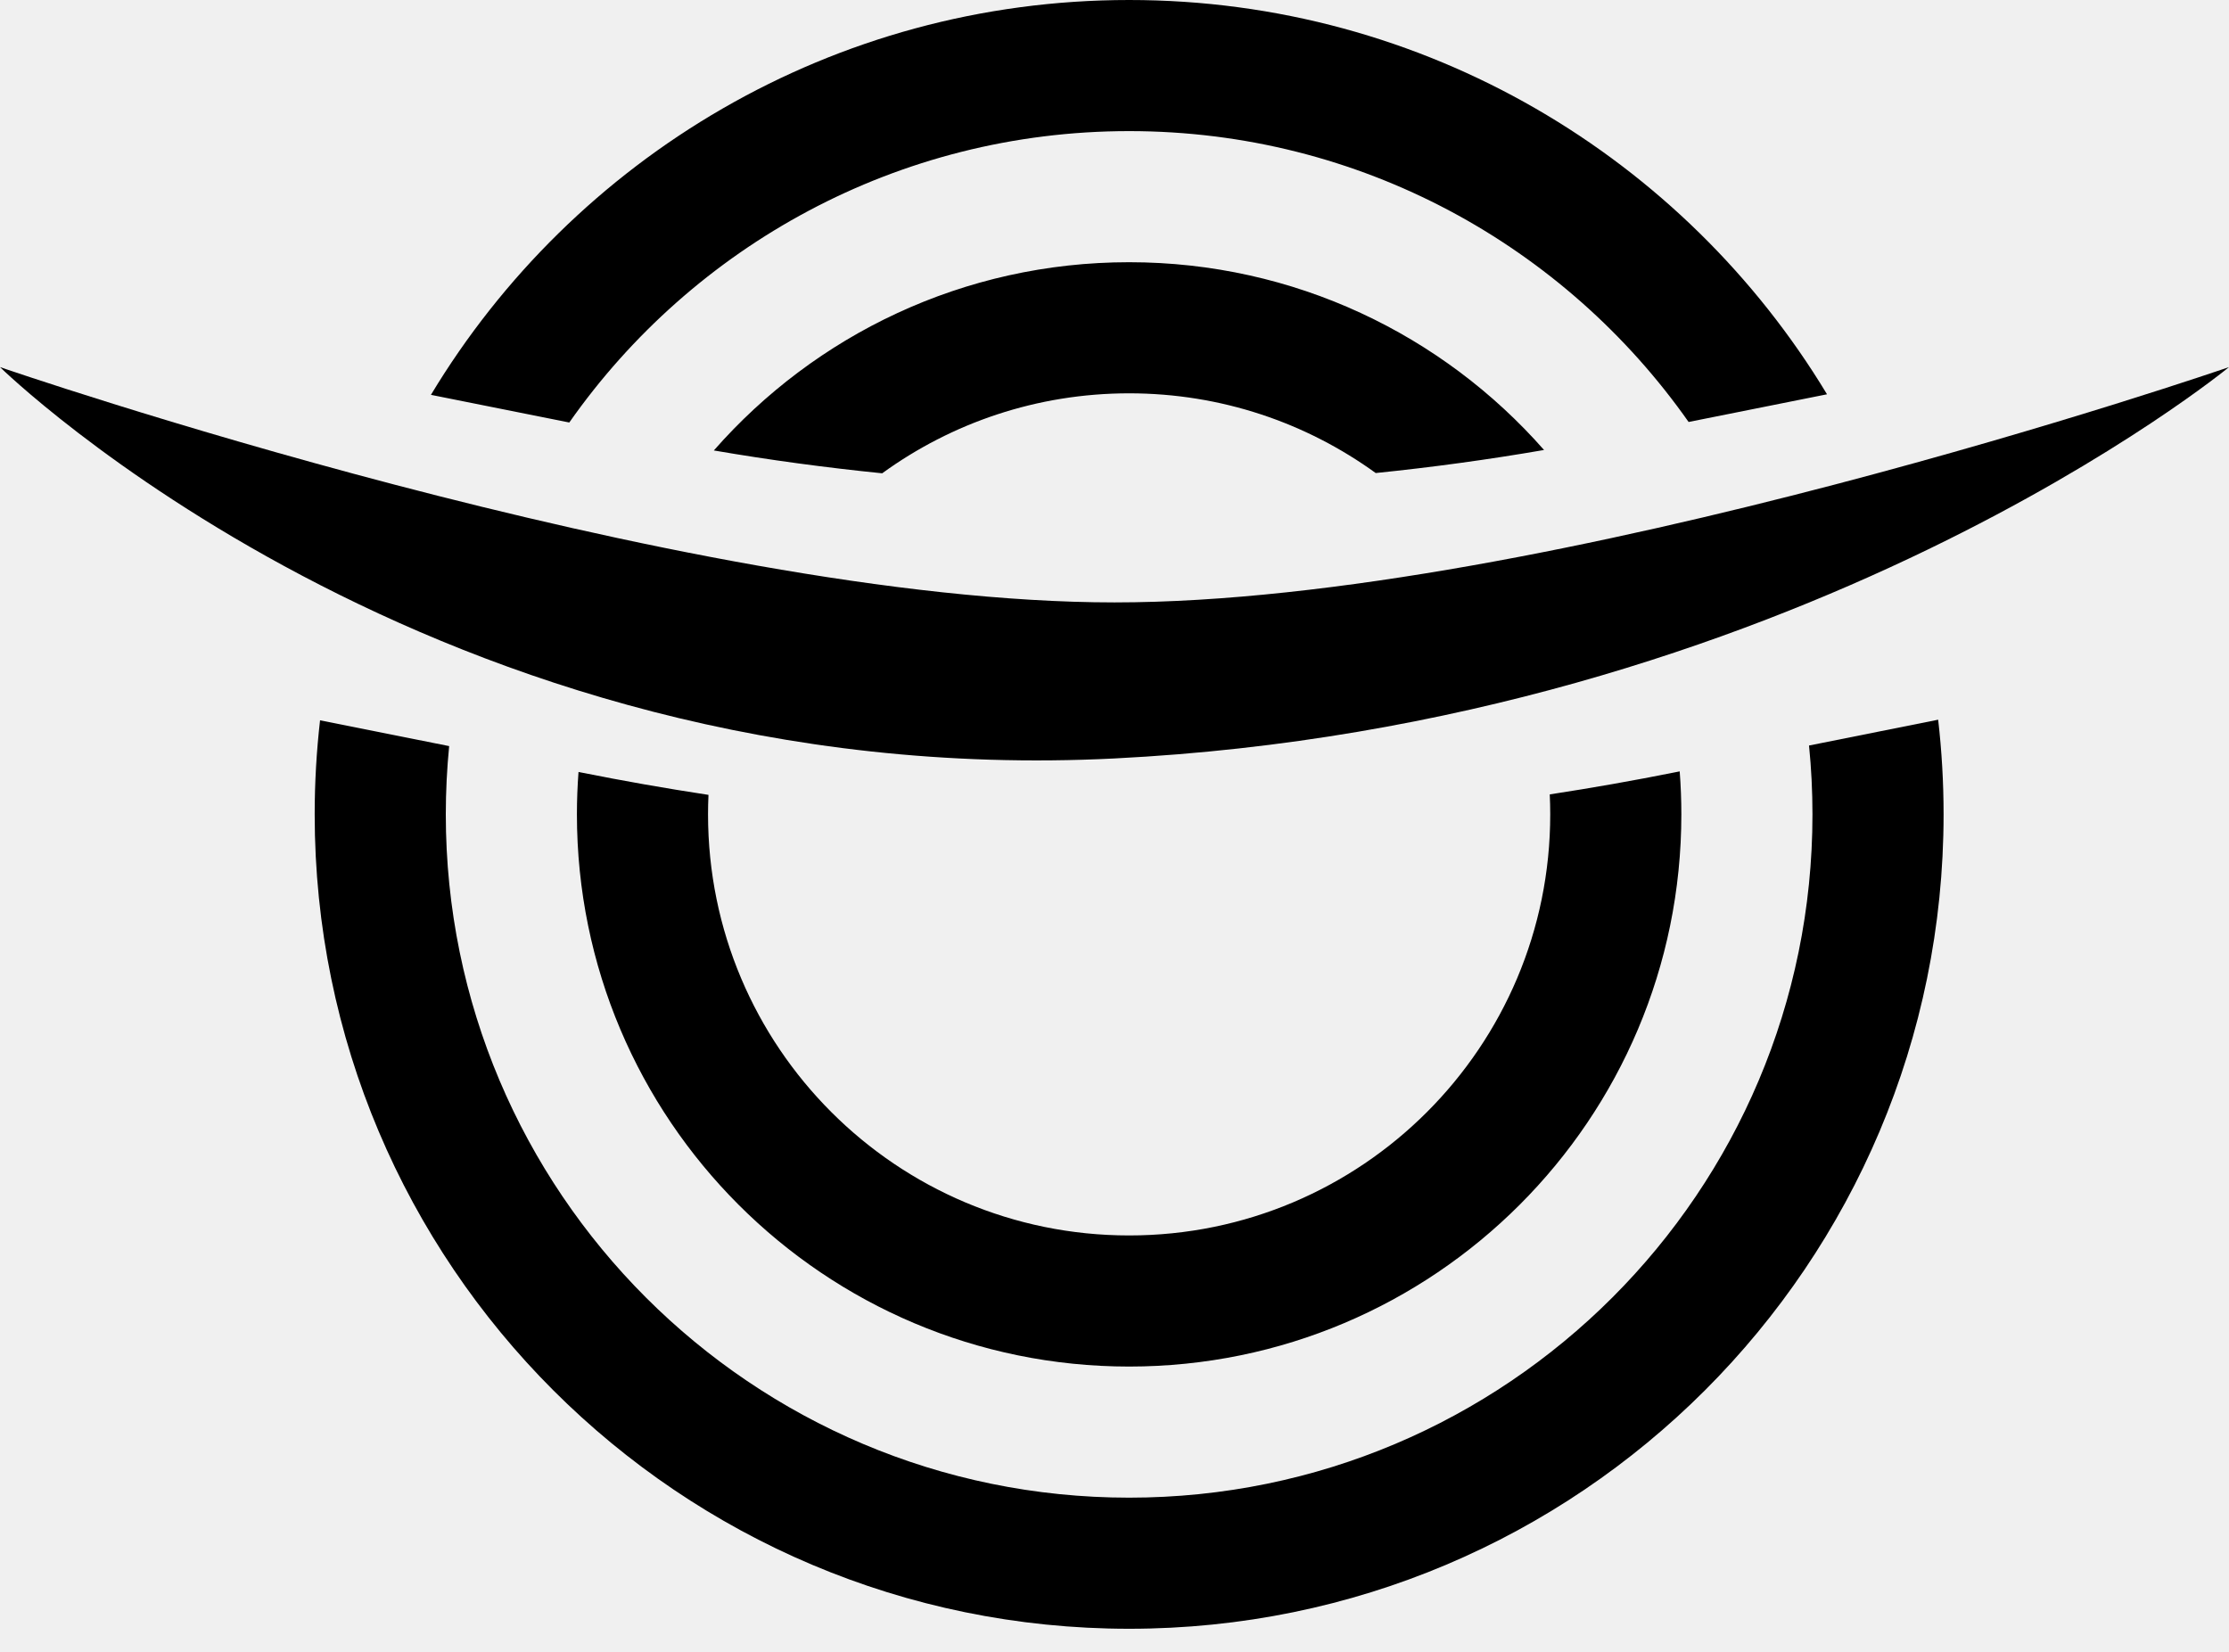
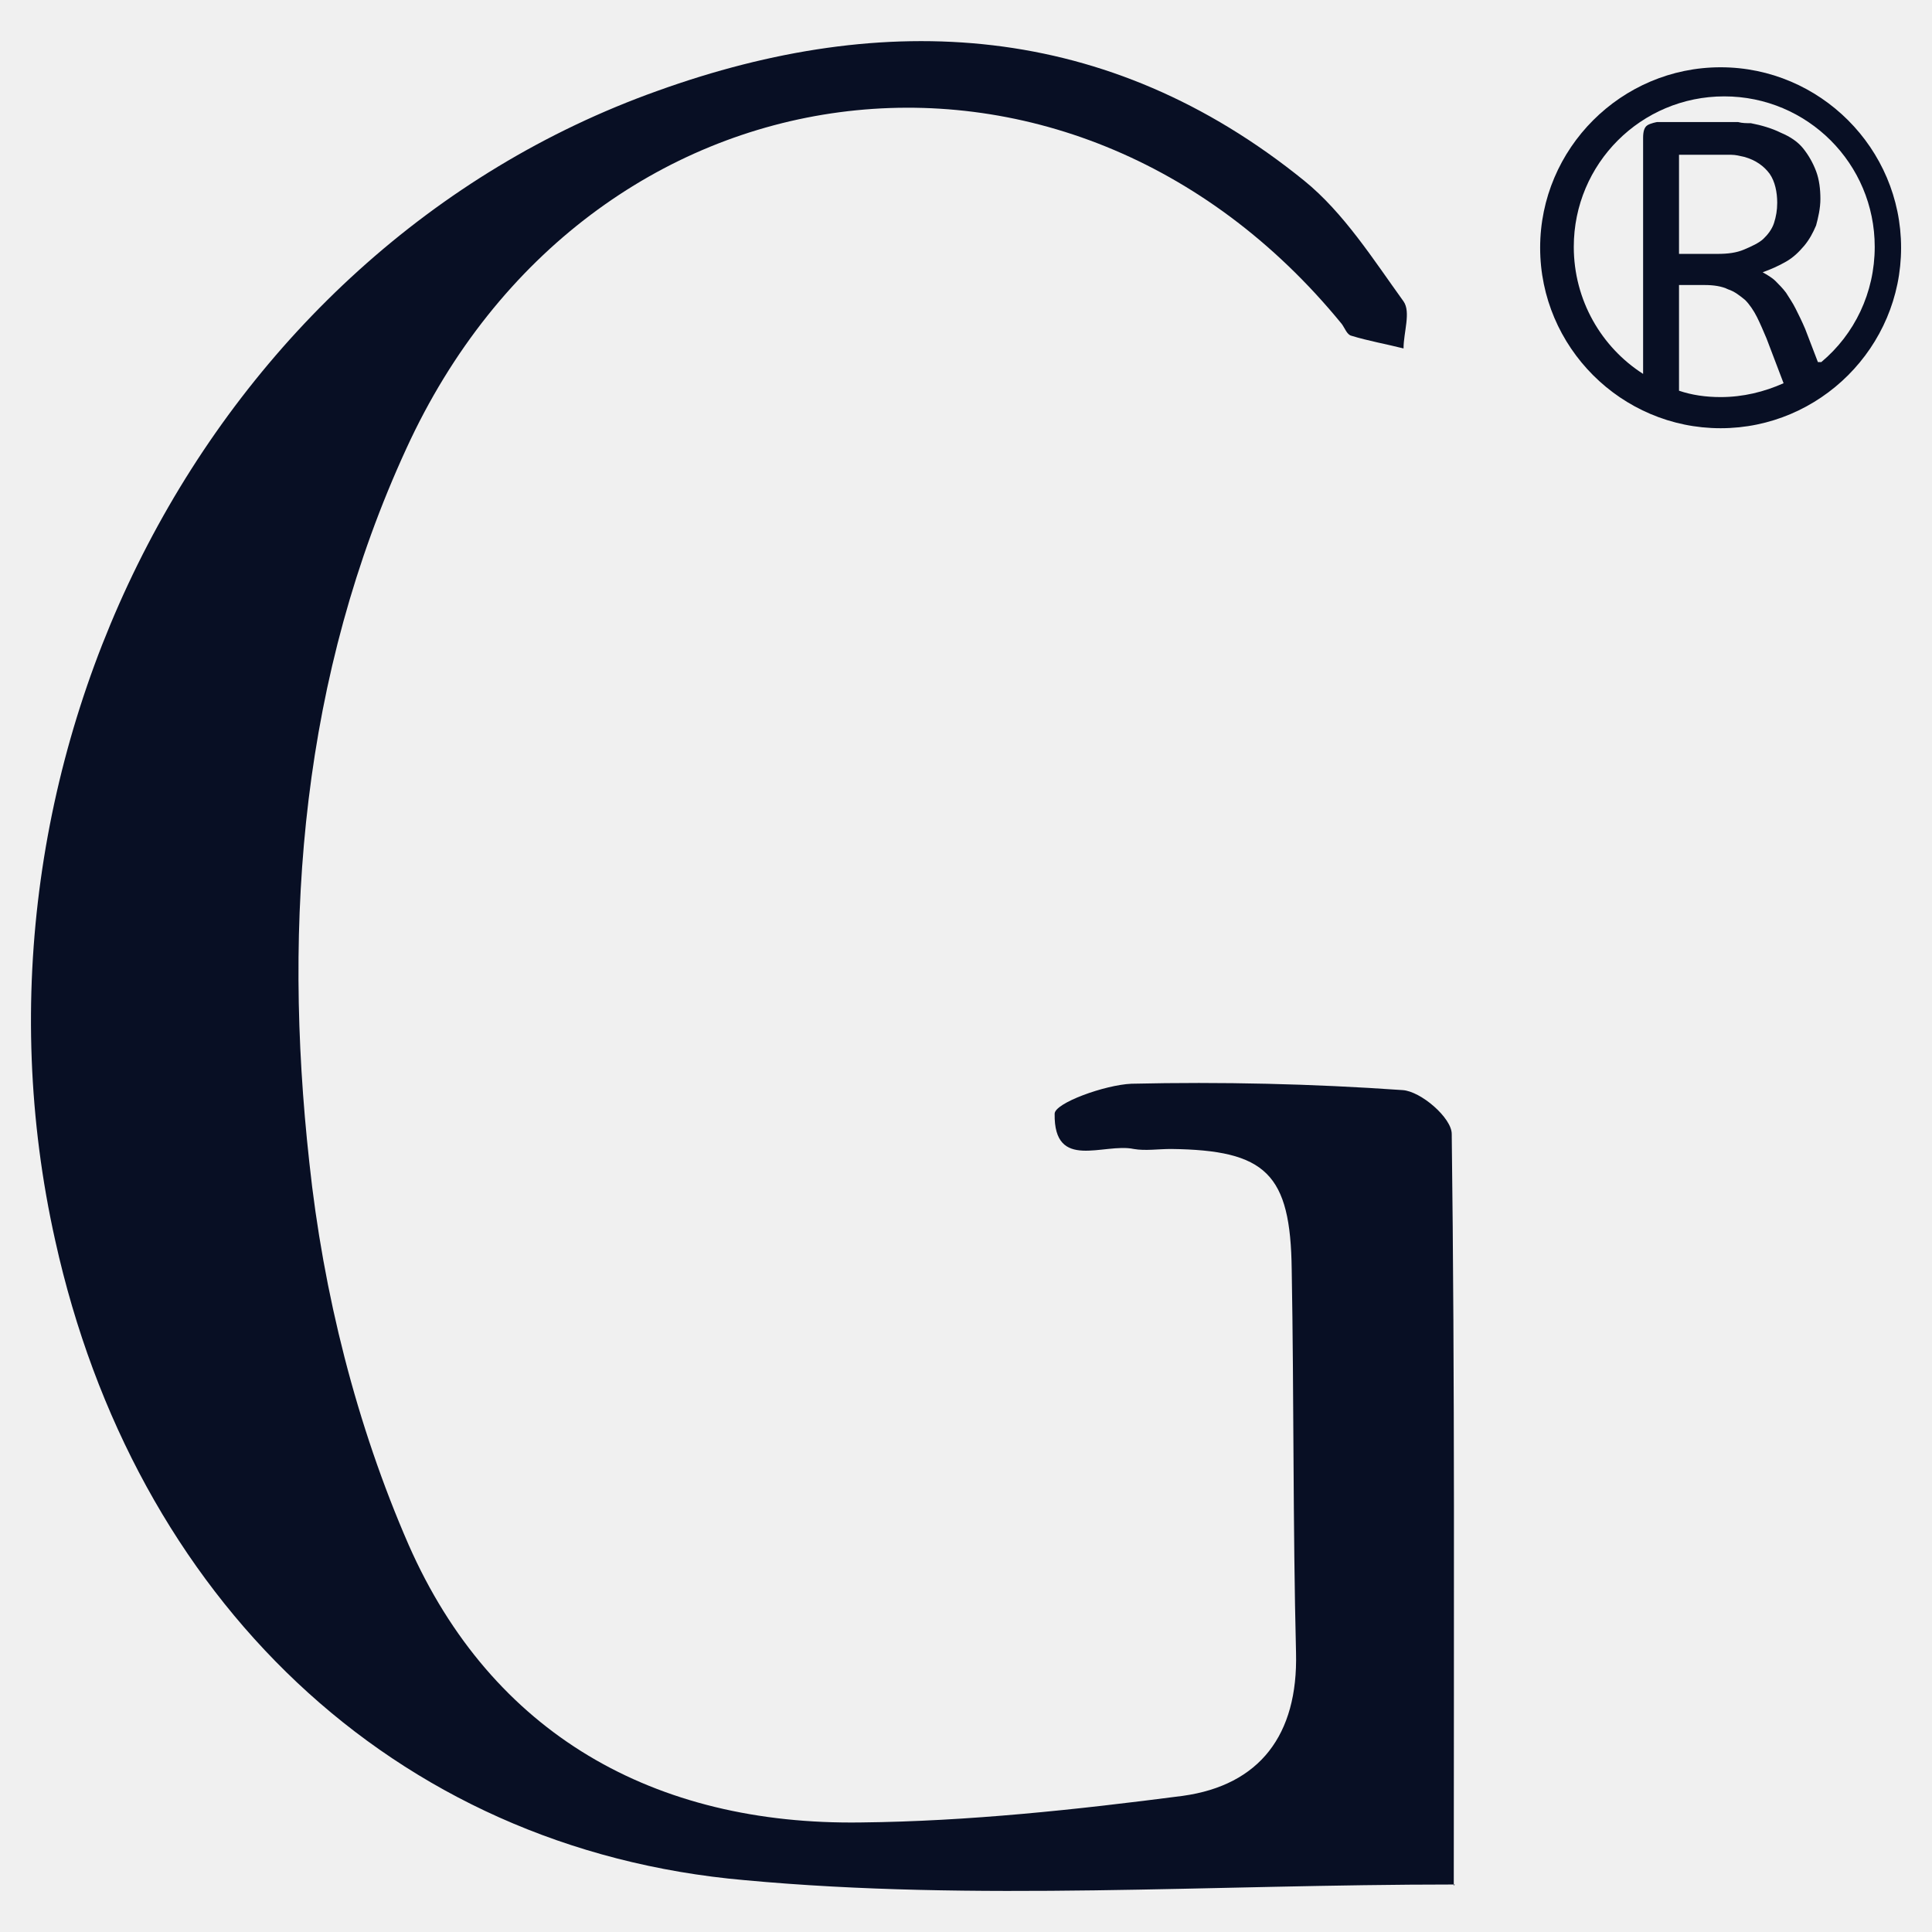
- <svg xmlns="http://www.w3.org/2000/svg" width="85" height="63" viewBox="0 0 85 63" fill="none">
-   <path fill-rule="evenodd" clip-rule="evenodd" d="M27.017 30.314C27.006 30.56 27 30.808 27 31.058C27 39.927 34.189 47.116 43.058 47.116C51.927 47.116 59.116 39.927 59.116 31.058C59.116 30.803 59.11 30.549 59.098 30.296C60.699 30.051 62.295 29.77 63.886 29.451L64.053 29.418C64.095 29.959 64.116 30.506 64.116 31.058C64.116 42.688 54.688 52.116 43.058 52.116C31.428 52.116 22 42.688 22 31.058C22 30.514 22.021 29.975 22.061 29.441L22.114 29.451C23.743 29.777 25.378 30.065 27.017 30.314ZM52.461 18.04C49.818 16.127 46.57 15 43.058 15C39.54 15 36.286 16.131 33.641 18.05C31.494 17.834 29.353 17.544 27.221 17.179C31.081 12.778 36.745 10 43.058 10C49.363 10 55.021 12.771 58.88 17.161C56.749 17.529 54.608 17.821 52.461 18.04ZM68.985 28.432C69.072 29.295 69.116 30.172 69.116 31.058C69.116 45.45 57.45 57.116 43.058 57.116C28.667 57.116 17 45.45 17 31.058C17 30.179 17.044 29.311 17.128 28.454L12.205 27.47C12.07 28.647 12 29.844 12 31.058C12 48.211 25.905 62.116 43.058 62.116C60.211 62.116 74.116 48.211 74.116 31.058C74.116 29.837 74.046 28.632 73.909 27.447L68.985 28.432ZM69.671 15.037L64.393 16.093C59.678 9.384 51.88 5 43.058 5C34.227 5 26.422 9.393 21.709 16.113L16.433 15.058C21.867 6.035 31.758 0 43.058 0C54.35 0 64.234 6.026 69.671 15.037Z" fill="black" />
-   <mask id="path-2-inside-1" fill="white">
-     <path d="M42.5 28.925C16.546 30.231 0 14 0 14C0 14 26 22.974 42.5 22.974C59 22.974 85 14 85 14C85 14 68.454 27.619 42.5 28.925Z" />
-   </mask>
-   <path d="M0 14L5.873 -3.015L-12.605 26.849L0 14ZM42.5 28.925L41.595 10.948L42.5 28.925ZM85 14L96.439 27.898L79.127 -3.015L85 14ZM0 14C-12.605 26.849 -12.6 26.855 -12.595 26.86C-12.593 26.862 -12.587 26.867 -12.584 26.871C-12.576 26.878 -12.569 26.885 -12.56 26.893C-12.544 26.909 -12.527 26.925 -12.509 26.943C-12.473 26.978 -12.432 27.017 -12.387 27.061C-12.297 27.147 -12.189 27.248 -12.064 27.365C-11.814 27.597 -11.495 27.887 -11.107 28.227C-10.333 28.906 -9.282 29.787 -7.966 30.797C-5.346 32.807 -1.615 35.375 3.117 37.872C12.559 42.854 26.401 47.758 43.405 46.903L41.595 10.948C32.645 11.398 25.237 8.839 19.917 6.033C17.268 4.635 15.241 3.227 13.948 2.235C13.307 1.743 12.863 1.366 12.631 1.162C12.515 1.061 12.454 1.004 12.448 0.999C12.446 0.997 12.458 1.008 12.484 1.033C12.497 1.045 12.513 1.061 12.533 1.081C12.544 1.09 12.555 1.101 12.566 1.113C12.572 1.119 12.579 1.125 12.585 1.131C12.588 1.134 12.593 1.139 12.595 1.141C12.6 1.145 12.605 1.15 0 14ZM43.405 46.903C59.328 46.101 72.316 41.53 81.317 37.178C85.834 34.995 89.418 32.833 91.955 31.151C93.227 30.308 94.245 29.579 94.995 29.02C95.37 28.741 95.679 28.503 95.92 28.314C96.041 28.219 96.144 28.137 96.231 28.067C96.274 28.032 96.313 28 96.348 27.972C96.365 27.958 96.382 27.945 96.397 27.932C96.404 27.926 96.412 27.92 96.419 27.914C96.422 27.911 96.428 27.907 96.429 27.906C96.434 27.902 96.439 27.898 85 14C73.561 0.102 73.566 0.099 73.57 0.095C73.572 0.093 73.576 0.089 73.579 0.087C73.586 0.082 73.591 0.077 73.597 0.073C73.608 0.063 73.618 0.055 73.628 0.047C73.647 0.032 73.661 0.02 73.673 0.011C73.695 -0.007 73.703 -0.013 73.696 -0.007C73.682 0.004 73.61 0.06 73.482 0.155C73.226 0.346 72.748 0.692 72.063 1.146C70.687 2.058 68.513 3.383 65.648 4.767C59.889 7.552 51.627 10.443 41.595 10.948L43.405 46.903ZM85 14C79.127 -3.015 79.129 -3.016 79.13 -3.016C79.131 -3.016 79.132 -3.017 79.133 -3.017C79.134 -3.017 79.135 -3.018 79.136 -3.018C79.137 -3.018 79.137 -3.018 79.135 -3.018C79.131 -3.016 79.121 -3.013 79.106 -3.008C79.074 -2.997 79.019 -2.978 78.94 -2.952C78.784 -2.899 78.537 -2.816 78.207 -2.707C77.547 -2.489 76.561 -2.169 75.317 -1.78C72.818 -1 69.327 0.039 65.375 1.075C57.005 3.268 48.283 4.974 42.5 4.974V40.974C53.217 40.974 65.745 38.193 74.5 35.899C79.111 34.691 83.151 33.487 86.043 32.585C87.494 32.132 88.668 31.751 89.494 31.478C89.908 31.341 90.235 31.232 90.468 31.153C90.584 31.114 90.677 31.082 90.744 31.059C90.778 31.047 90.806 31.038 90.828 31.031C90.838 31.027 90.847 31.024 90.855 31.021C90.859 31.02 90.862 31.019 90.865 31.018C90.867 31.017 90.868 31.017 90.869 31.016C90.871 31.016 90.873 31.015 85 14ZM42.5 4.974C36.717 4.974 27.995 3.268 19.625 1.075C15.673 0.039 12.182 -1 9.684 -1.78C8.439 -2.169 7.453 -2.489 6.793 -2.707C6.463 -2.816 6.216 -2.899 6.06 -2.952C5.981 -2.978 5.926 -2.997 5.895 -3.008C5.879 -3.013 5.869 -3.016 5.865 -3.018C5.863 -3.018 5.863 -3.018 5.864 -3.018C5.865 -3.018 5.866 -3.017 5.867 -3.017C5.868 -3.017 5.869 -3.016 5.87 -3.016C5.871 -3.016 5.873 -3.015 0 14C-5.873 31.015 -5.871 31.016 -5.869 31.016C-5.868 31.017 -5.866 31.017 -5.865 31.018C-5.862 31.019 -5.859 31.02 -5.855 31.021C-5.847 31.024 -5.838 31.027 -5.827 31.031C-5.806 31.038 -5.778 31.047 -5.744 31.059C-5.676 31.082 -5.584 31.114 -5.468 31.153C-5.235 31.232 -4.908 31.341 -4.494 31.478C-3.668 31.751 -2.494 32.132 -1.043 32.585C1.849 33.487 5.889 34.691 10.5 35.899C19.255 38.193 31.783 40.974 42.5 40.974V4.974Z" fill="black" mask="url(#path-2-inside-1)" />
+ <svg xmlns="http://www.w3.org/2000/svg" id="Capa_1" data-name="Capa 1" viewBox="0 0 85 85">
+   <defs>
+     <style>
+       .cls-1 {
+         fill: #080f24;
+         stroke-width: 0px;
+       }
+     </style>
+   </defs>
+   <path class="cls-1" d="M64.01,82.91c-10.76,0-21.09.75-31.24-.19-15.55-1.36-26.87-12.45-30.34-28.14C-2.32,33.35,9.19,11.04,28.92,4c10.05-3.62,19.82-3.05,28.46,3.95,1.74,1.41,3.05,3.48,4.37,5.31.33.47,0,1.36,0,2.07-.75-.19-1.55-.33-2.3-.56-.19-.05-.28-.33-.42-.52C47-.47,25.86,2.31,17.88,19.73c-4.6,10-5.45,20.71-4.27,31.42.61,5.73,2.07,11.55,4.37,16.82,3.66,8.31,10.8,12.35,19.92,12.21,4.7-.05,9.44-.56,14.14-1.17,3.38-.47,5.07-2.68,4.98-6.29-.14-5.64-.09-11.27-.19-16.86-.05-4.23-1.13-5.26-5.31-5.31-.56,0-1.13.09-1.64,0-1.32-.28-3.52.99-3.48-1.55,0-.47,2.21-1.27,3.38-1.32,3.95-.09,7.94,0,11.93.28.8.05,2.16,1.22,2.16,1.93.14,10.9.09,21.79.09,33.07l.05-.05Z" />
+   <path class="cls-1" d="M75.7,2.96c-4.37,0-7.94,3.57-7.94,7.94s3.57,7.94,7.94,7.94,7.94-3.57,7.94-7.94-3.57-7.94-7.94-7.94ZM73.87,17.24v-4.7h1.13c.38,0,.75.05,1.03.19.28.09.52.28.75.47.19.19.38.47.52.75s.28.61.42.94l.75,1.97c-.85.38-1.78.61-2.77.61-.66,0-1.27-.09-1.83-.28v.05ZM73.87,11.18v-4.37h2.3c.19,0,.38.05.56.09.52.14.89.42,1.13.75.23.33.33.8.33,1.27,0,.33-.05.61-.14.89-.09.28-.28.52-.47.7s-.52.33-.85.47-.7.19-1.17.19c0,0-1.69,0-1.69,0ZM79.98,15.93l-.56-1.46c-.14-.33-.28-.61-.42-.89-.14-.28-.28-.47-.42-.7-.14-.19-.33-.38-.47-.52s-.38-.28-.56-.38c.38-.14.7-.28,1.03-.47s.56-.42.8-.7c.23-.28.38-.56.52-.89.09-.33.19-.75.19-1.17s-.05-.85-.19-1.22-.33-.7-.56-.99-.56-.52-.99-.7c-.38-.19-.85-.33-1.32-.42-.19,0-.38,0-.56-.05h-3.57s-.28.05-.42.14-.19.28-.19.56v10.38c-1.83-1.17-3.05-3.24-3.05-5.59,0-3.66,2.96-6.62,6.62-6.62s6.62,2.96,6.62,6.62c0,2.02-.89,3.85-2.35,5.07h-.14Z" />
</svg>
